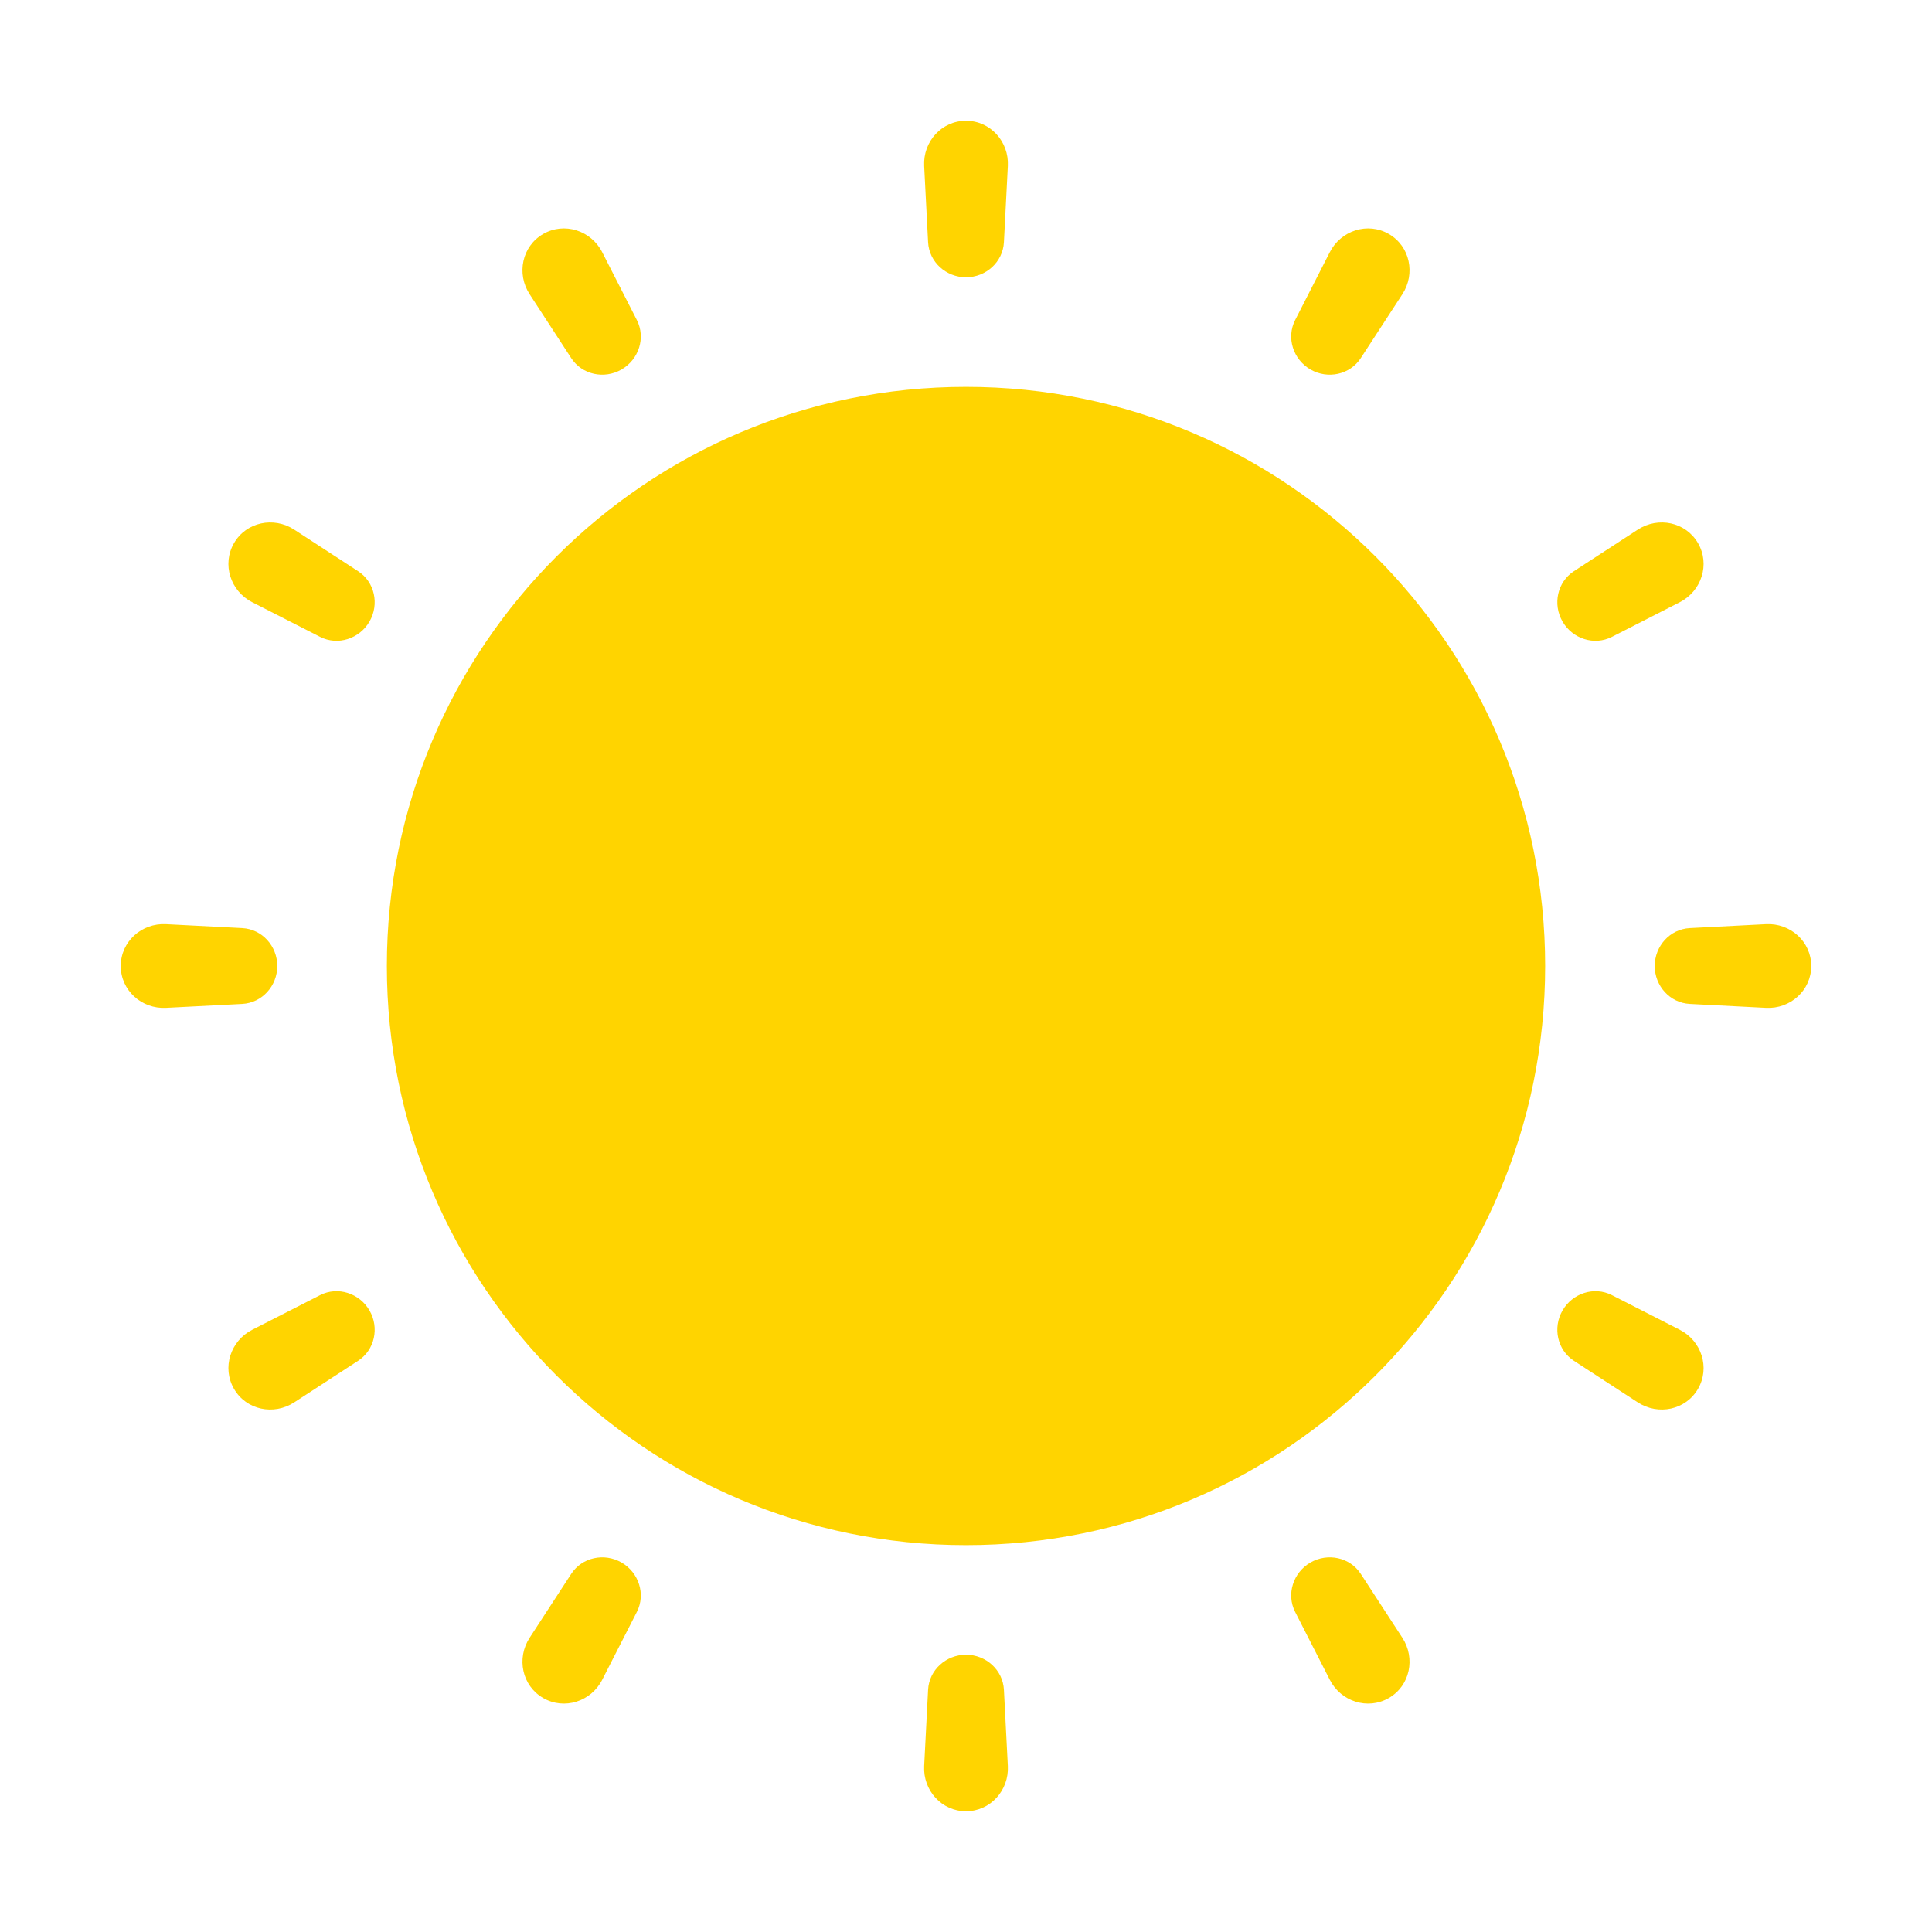
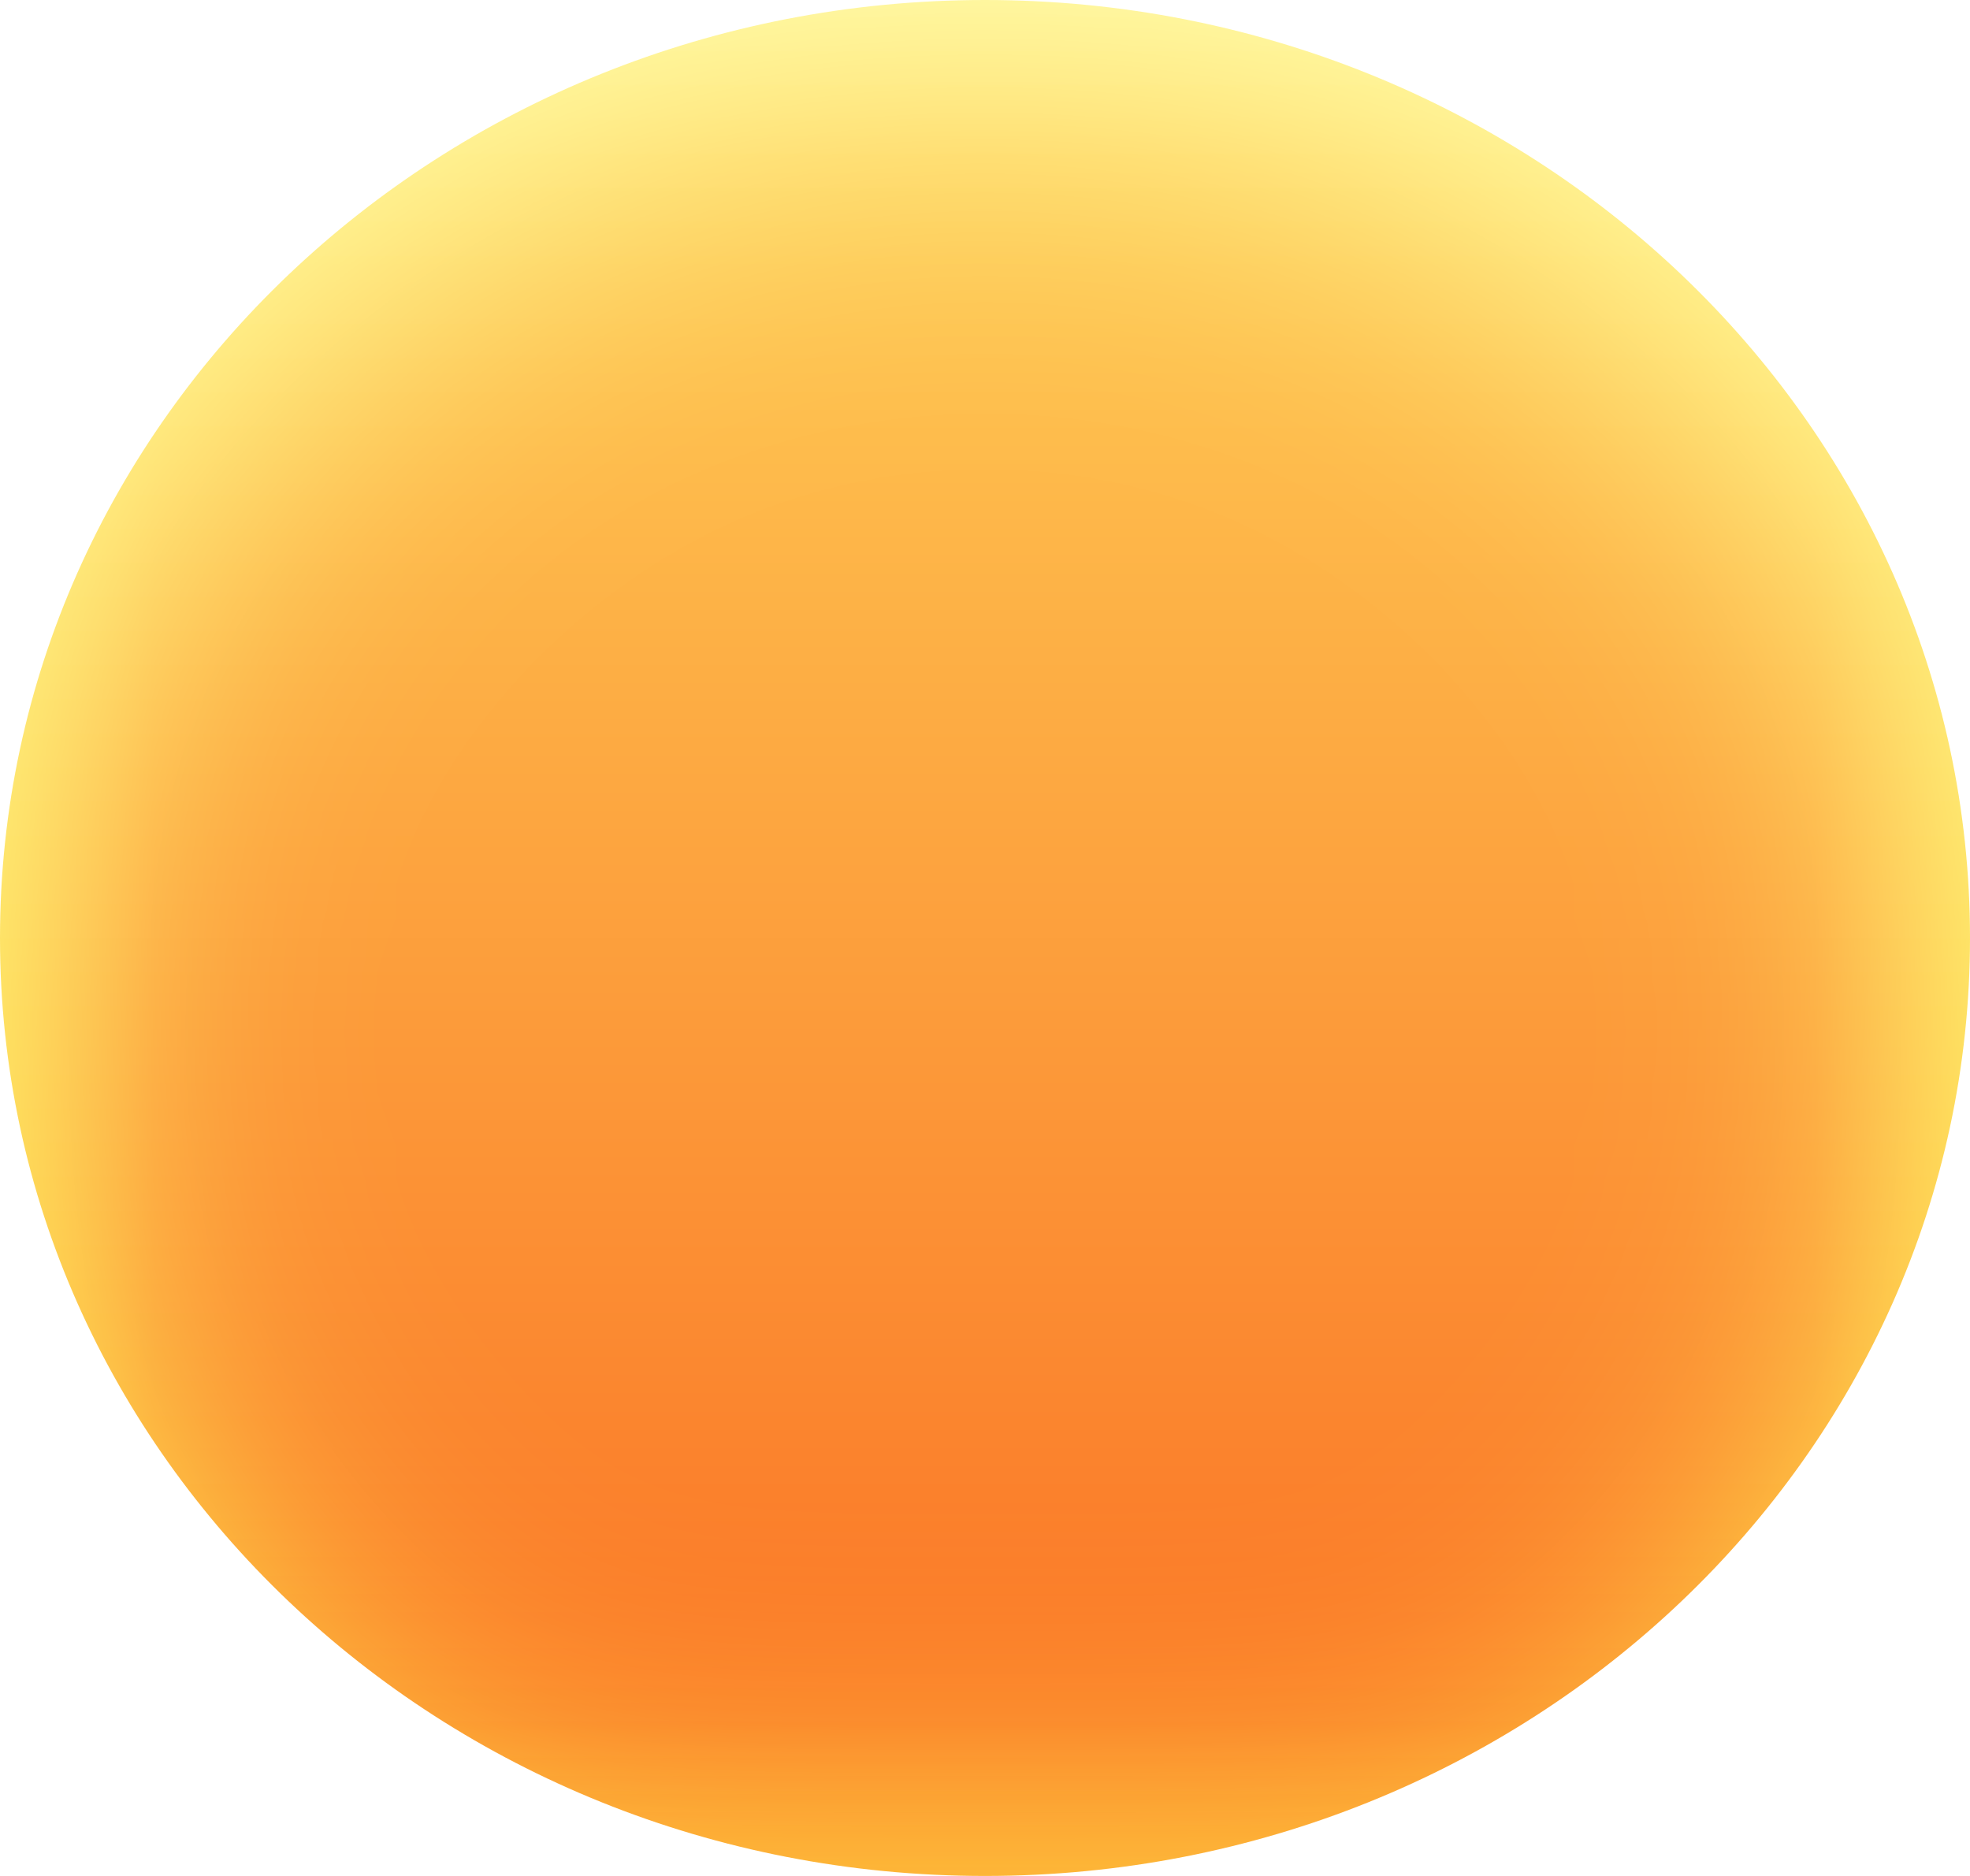
- <svg xmlns="http://www.w3.org/2000/svg" width="128" height="128" viewBox="0 0 128 128" fill="none">
-   <path fill-rule="evenodd" clip-rule="evenodd" d="M111.955 66.512C110.637 66.444 109.63 65.32 109.63 64C109.63 62.68 110.637 61.556 111.955 61.488L117.005 61.228C118.617 61.145 120 62.385 120 64C120 65.615 118.617 66.855 117.005 66.772L111.955 66.512ZM103.521 41.179C104.182 42.321 105.618 42.794 106.793 42.194L111.289 39.898C112.732 39.162 113.309 37.386 112.497 35.984C111.686 34.583 109.864 34.206 108.507 35.089L104.276 37.843C103.17 38.562 102.861 40.037 103.521 41.179ZM86.821 24.479C87.963 25.14 89.438 24.831 90.157 23.724L92.911 19.493C93.794 18.136 93.418 16.314 92.016 15.503C90.614 14.691 88.838 15.268 88.102 16.711L85.806 21.207C85.206 22.382 85.679 23.818 86.821 24.479ZM64 18.37C65.32 18.37 66.444 17.363 66.512 16.045L66.772 10.995C66.855 9.383 65.615 8 64 8C62.385 8 61.145 9.383 61.228 10.995L61.488 16.045C61.556 17.363 62.68 18.37 64 18.37ZM41.179 24.479C42.321 23.818 42.794 22.382 42.194 21.207L39.898 16.711C39.162 15.268 37.386 14.691 35.984 15.503C34.583 16.314 34.206 18.136 35.089 19.493L37.843 23.724C38.562 24.831 40.037 25.14 41.179 24.479ZM24.479 41.179C25.14 40.037 24.831 38.562 23.724 37.843L19.493 35.089C18.136 34.206 16.314 34.583 15.503 35.984C14.691 37.386 15.268 39.162 16.711 39.898L21.207 42.194C22.382 42.794 23.818 42.321 24.479 41.179ZM16.045 61.488C17.363 61.556 18.37 62.68 18.37 64C18.37 65.32 17.363 66.444 16.045 66.512L10.995 66.772C9.383 66.855 8 65.615 8 64C8 62.385 9.383 61.145 10.995 61.228L16.045 61.488ZM24.479 86.821C23.818 85.679 22.382 85.206 21.207 85.806L16.711 88.102C15.268 88.838 14.691 90.614 15.503 92.016C16.314 93.418 18.136 93.794 19.493 92.911L23.724 90.157C24.831 89.438 25.14 87.963 24.479 86.821ZM41.179 103.521C40.037 102.861 38.562 103.17 37.843 104.276L35.089 108.507C34.206 109.864 34.583 111.686 35.984 112.497C37.386 113.309 39.162 112.732 39.898 111.289L42.194 106.793C42.794 105.618 42.321 104.182 41.179 103.521ZM64 109.63C62.68 109.63 61.556 110.637 61.488 111.955L61.228 117.005C61.145 118.617 62.385 120 64 120C65.615 120 66.855 118.617 66.772 117.005L66.512 111.955C66.444 110.637 65.32 109.63 64 109.63ZM86.821 103.521C85.679 104.182 85.206 105.618 85.806 106.793L88.102 111.289C88.838 112.732 90.614 113.309 92.016 112.497C93.418 111.686 93.794 109.864 92.911 108.507L90.157 104.276C89.438 103.17 87.963 102.861 86.821 103.521ZM103.521 86.821C102.861 87.963 103.17 89.438 104.276 90.157L108.507 92.911C109.864 93.794 111.686 93.418 112.497 92.016C113.309 90.614 112.732 88.838 111.289 88.102L106.793 85.806C105.618 85.206 104.182 85.679 103.521 86.821Z" fill="#FFD400" />
-   <path d="M102.37 64C102.37 85.191 85.191 102.37 64 102.37C42.809 102.37 25.63 85.191 25.63 64C25.63 42.809 42.809 25.63 64 25.63C85.191 25.63 102.37 42.809 102.37 64Z" fill="#FFD400" />
+ <svg xmlns="http://www.w3.org/2000/svg" width="420" height="400" viewBox="0 0 420 400" fill="none">
+   <g filter="url(#filter0_i_30_532)">
+     <ellipse cx="210" cy="200" rx="210" ry="200" fill="url(#paint0_linear_30_532)" />
+   </g>
+   <defs>
+     <filter id="filter0_i_30_532" x="0" y="0" width="420" height="420" filterUnits="userSpaceOnUse" color-interpolation-filters="sRGB">
+       <feFlood flood-opacity="0" result="BackgroundImageFix" />
+       <feBlend mode="normal" in="SourceGraphic" in2="BackgroundImageFix" result="shape" />
+       <feColorMatrix in="SourceAlpha" type="matrix" values="0 0 0 0 0 0 0 0 0 0 0 0 0 0 0 0 0 0 127 0" result="hardAlpha" />
+       <feOffset dy="20" />
+       <feGaussianBlur stdDeviation="35" />
+       <feComposite in2="hardAlpha" operator="arithmetic" k2="-1" k3="1" />
+       <feColorMatrix type="matrix" values="0 0 0 0 1 0 0 0 0 1 0 0 0 0 1 0 0 0 1 0" />
+       <feBlend mode="overlay" in2="shape" result="effect1_innerShadow_30_532" />
+     </filter>
+     <linearGradient id="paint0_linear_30_532" x1="210" y1="0" x2="210" y2="400" gradientUnits="userSpaceOnUse">
+       <stop stop-color="#FFD358" />
+       <stop offset="1" stop-color="#FA6C21" />
+     </linearGradient>
+   </defs>
</svg>
